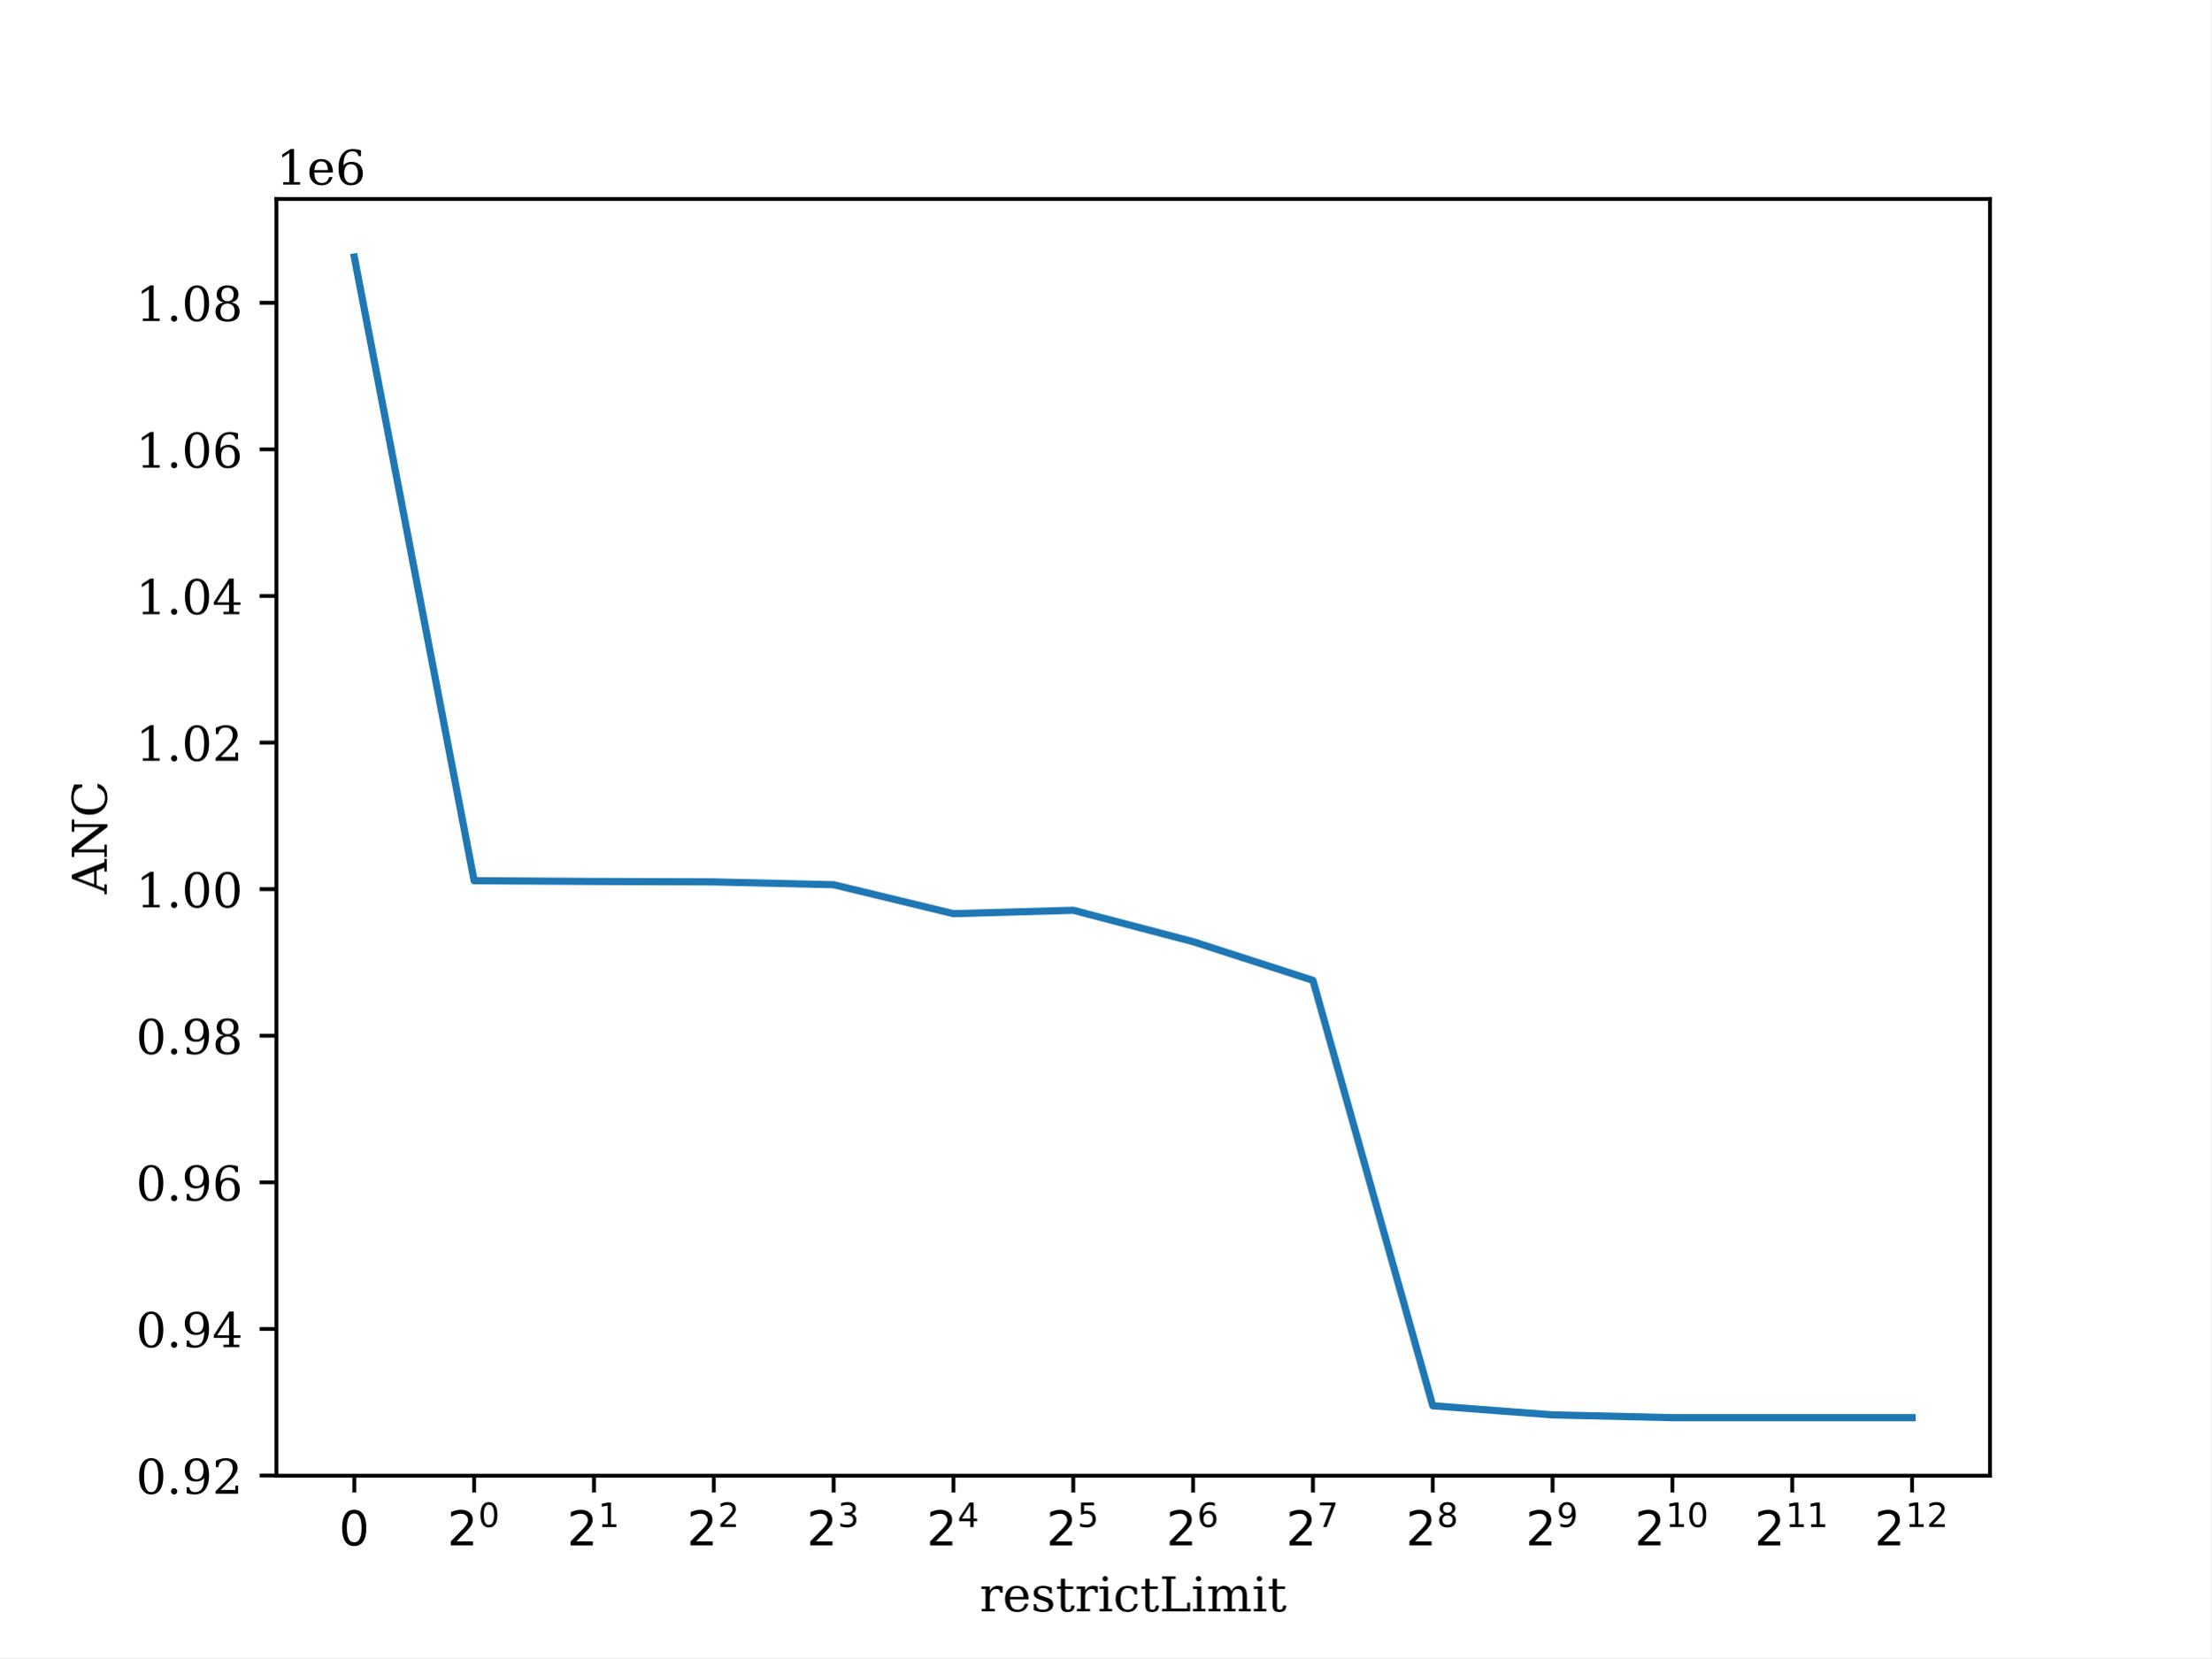
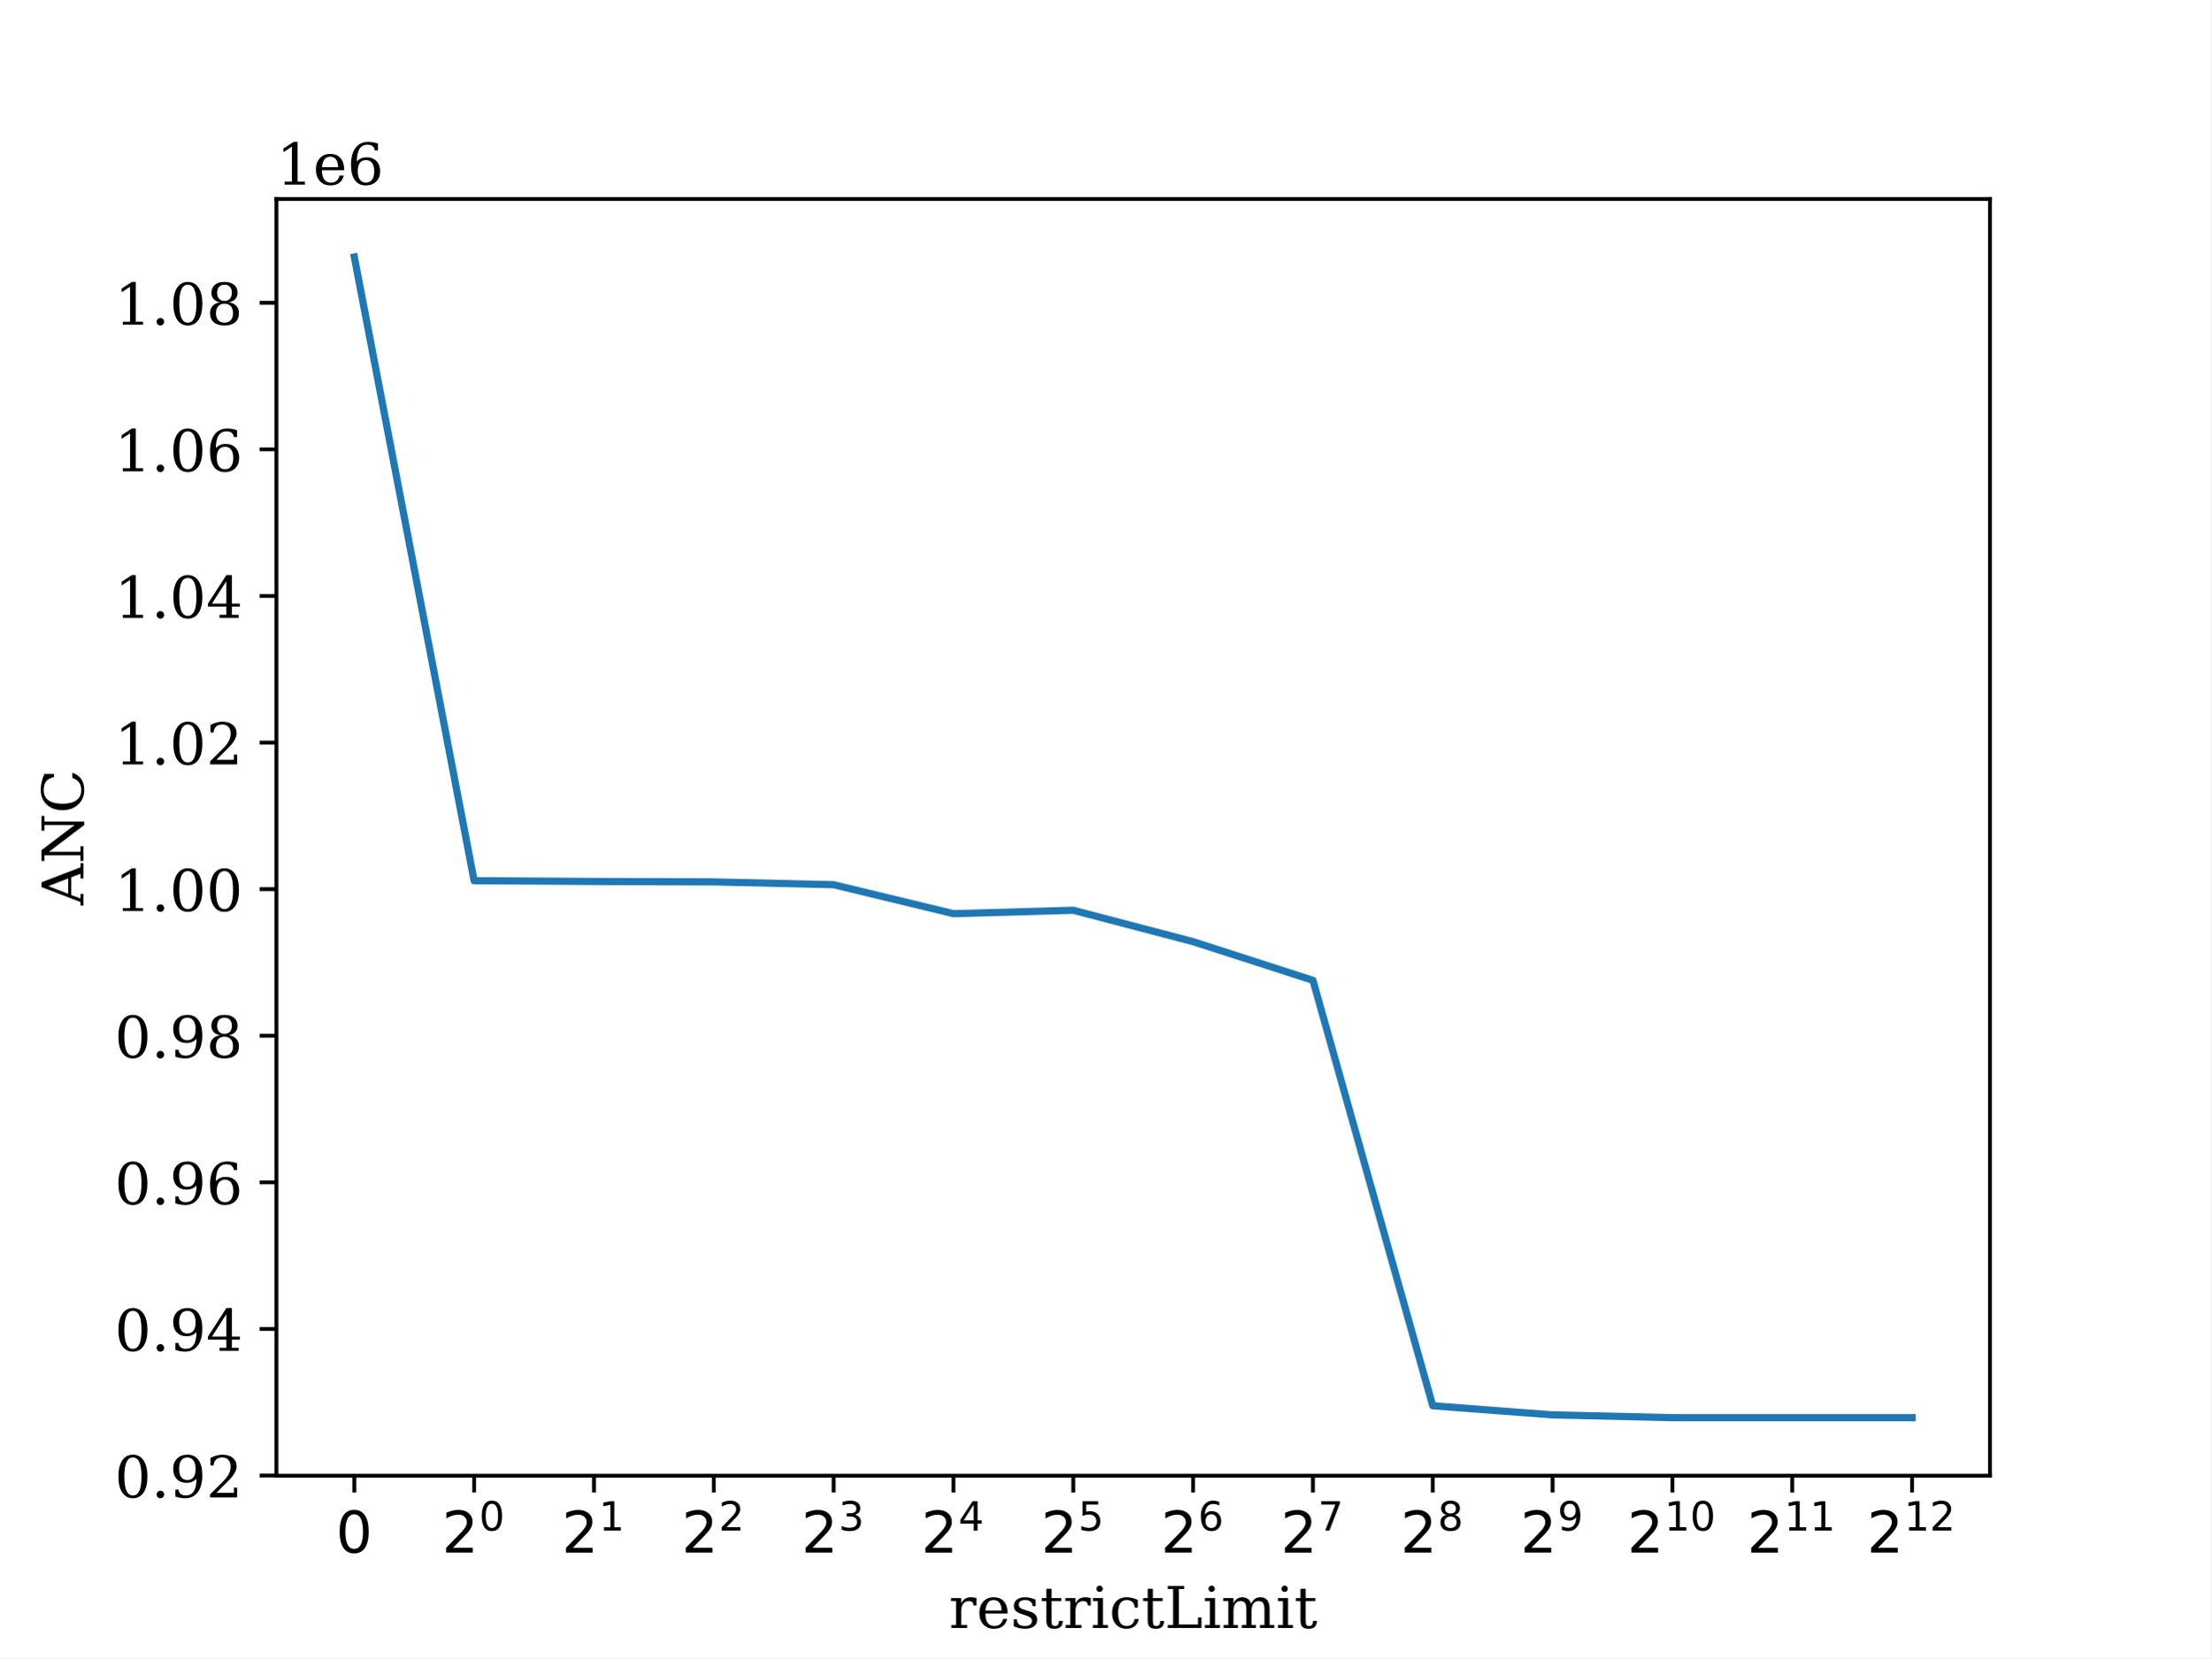
<svg xmlns="http://www.w3.org/2000/svg" xmlns:xlink="http://www.w3.org/1999/xlink" width="460.8pt" height="345.6pt" viewBox="0 0 460.8 345.6" version="1.1">
  <defs>
    <style type="text/css">*{stroke-linejoin: round; stroke-linecap: butt}</style>
  </defs>
  <g id="figure_1">
    <g id="patch_1">
      <path d="M 0 345.6  L 460.8 345.6  L 460.8 0  L 0 0  z " style="fill: #ffffff" />
    </g>
    <g id="axes_1">
      <g id="patch_2">
        <path d="M 57.6 307.584  L 414.72 307.584  L 414.72 41.472  L 57.6 41.472  z " style="fill: #ffffff" />
      </g>
      <g id="matplotlib.axis_1">
        <g id="xtick_1">
          <g id="line2d_1">
            <defs>
-               <path id="m2ed2f23d6f" d="M 0 0  L 0 3.5  " style="stroke: #000000; stroke-width: 0.8" />
+               <path id="md35200e539" d="M 0 0  L 0 3.5  " style="stroke: #000000; stroke-width: 0.8" />
            </defs>
            <g>
-               <use xlink:href="#m2ed2f23d6f" x="73.833" y="307.584" style="stroke: #000000; stroke-width: 0.8" />
+               <use xlink:href="#md35200e539" x="73.833" y="307.584" style="stroke: #000000; stroke-width: 0.8" />
            </g>
          </g>
          <g id="text_1">
-             <g transform="translate(70.63273 322.1824)scale(0.1 -0.1)">
+             <g transform="translate(69.99273 323.7021)scale(0.12 -0.12)">
              <defs>
                <path id="DejaVuSans-30" d="M 2034 4250  Q 1547 4250 1301 3770  Q 1056 3291 1056 2328  Q 1056 1369 1301 889  Q 1547 409 2034 409  Q 2525 409 2770 889  Q 3016 1369 3016 2328  Q 3016 3291 2770 3770  Q 2525 4250 2034 4250  z M 2034 4750  Q 2819 4750 3233 4129  Q 3647 3509 3647 2328  Q 3647 1150 3233 529  Q 2819 -91 2034 -91  Q 1250 -91 836 529  Q 422 1150 422 2328  Q 422 3509 836 4129  Q 1250 4750 2034 4750  z " transform="scale(0.015625)" />
              </defs>
              <use xlink:href="#DejaVuSans-30" transform="translate(0 0.78125)" />
            </g>
          </g>
        </g>
        <g id="xtick_2">
          <g id="line2d_2">
            <g>
-               <use xlink:href="#m2ed2f23d6f" x="98.806" y="307.584" style="stroke: #000000; stroke-width: 0.8" />
+               <use xlink:href="#md35200e539" x="98.806" y="307.584" style="stroke: #000000; stroke-width: 0.8" />
            </g>
          </g>
          <g id="text_2">
-             <g transform="translate(93.20615 322.1824)scale(0.1 -0.1)">
+             <g transform="translate(92.08615 323.7021)scale(0.12 -0.12)">
              <defs>
                <path id="DejaVuSans-32" d="M 1228 531  L 3431 531  L 3431 0  L 469 0  L 469 531  Q 828 903 1448 1529  Q 2069 2156 2228 2338  Q 2531 2678 2651 2914  Q 2772 3150 2772 3378  Q 2772 3750 2511 3984  Q 2250 4219 1831 4219  Q 1534 4219 1204 4116  Q 875 4013 500 3803  L 500 4441  Q 881 4594 1212 4672  Q 1544 4750 1819 4750  Q 2544 4750 2975 4387  Q 3406 4025 3406 3419  Q 3406 3131 3298 2873  Q 3191 2616 2906 2266  Q 2828 2175 2409 1742  Q 1991 1309 1228 531  z " transform="scale(0.015625)" />
              </defs>
              <use xlink:href="#DejaVuSans-32" transform="translate(0 0.765625)" />
              <use xlink:href="#DejaVuSans-30" transform="translate(64.58008 39.04688)scale(0.7)" />
            </g>
          </g>
        </g>
        <g id="xtick_3">
          <g id="line2d_3">
            <g>
-               <use xlink:href="#m2ed2f23d6f" x="123.78" y="307.584" style="stroke: #000000; stroke-width: 0.8" />
+               <use xlink:href="#md35200e539" x="123.78" y="307.584" style="stroke: #000000; stroke-width: 0.8" />
            </g>
          </g>
          <g id="text_3">
-             <g transform="translate(118.1796 322.1824)scale(0.1 -0.1)">
+             <g transform="translate(117.0596 323.7021)scale(0.12 -0.12)">
              <defs>
                <path id="DejaVuSans-31" d="M 794 531  L 1825 531  L 1825 4091  L 703 3866  L 703 4441  L 1819 4666  L 2450 4666  L 2450 531  L 3481 531  L 3481 0  L 794 0  L 794 531  z " transform="scale(0.015625)" />
              </defs>
              <use xlink:href="#DejaVuSans-32" transform="translate(0 0.684375)" />
              <use xlink:href="#DejaVuSans-31" transform="translate(64.58008 38.96563)scale(0.7)" />
            </g>
          </g>
        </g>
        <g id="xtick_4">
          <g id="line2d_4">
            <g>
-               <use xlink:href="#m2ed2f23d6f" x="148.753" y="307.584" style="stroke: #000000; stroke-width: 0.8" />
+               <use xlink:href="#md35200e539" x="148.753" y="307.584" style="stroke: #000000; stroke-width: 0.8" />
            </g>
          </g>
          <g id="text_4">
-             <g transform="translate(143.153 322.1824)scale(0.1 -0.1)">
+             <g transform="translate(142.033 323.7021)scale(0.12 -0.12)">
              <use xlink:href="#DejaVuSans-32" transform="translate(0 0.765625)" />
              <use xlink:href="#DejaVuSans-32" transform="translate(64.58008 39.04688)scale(0.7)" />
            </g>
          </g>
        </g>
        <g id="xtick_5">
          <g id="line2d_5">
            <g>
-               <use xlink:href="#m2ed2f23d6f" x="173.726" y="307.584" style="stroke: #000000; stroke-width: 0.8" />
+               <use xlink:href="#md35200e539" x="173.726" y="307.584" style="stroke: #000000; stroke-width: 0.8" />
            </g>
          </g>
          <g id="text_5">
-             <g transform="translate(168.1264 322.1824)scale(0.1 -0.1)">
+             <g transform="translate(167.0064 323.7021)scale(0.12 -0.12)">
              <defs>
                <path id="DejaVuSans-33" d="M 2597 2516  Q 3050 2419 3304 2112  Q 3559 1806 3559 1356  Q 3559 666 3084 287  Q 2609 -91 1734 -91  Q 1441 -91 1130 -33  Q 819 25 488 141  L 488 750  Q 750 597 1062 519  Q 1375 441 1716 441  Q 2309 441 2620 675  Q 2931 909 2931 1356  Q 2931 1769 2642 2001  Q 2353 2234 1838 2234  L 1294 2234  L 1294 2753  L 1863 2753  Q 2328 2753 2575 2939  Q 2822 3125 2822 3475  Q 2822 3834 2567 4026  Q 2313 4219 1838 4219  Q 1578 4219 1281 4162  Q 984 4106 628 3988  L 628 4550  Q 988 4650 1302 4700  Q 1616 4750 1894 4750  Q 2613 4750 3031 4423  Q 3450 4097 3450 3541  Q 3450 3153 3228 2886  Q 3006 2619 2597 2516  z " transform="scale(0.015625)" />
              </defs>
              <use xlink:href="#DejaVuSans-32" transform="translate(0 0.765625)" />
              <use xlink:href="#DejaVuSans-33" transform="translate(64.58008 39.04688)scale(0.7)" />
            </g>
          </g>
        </g>
        <g id="xtick_6">
          <g id="line2d_6">
            <g>
-               <use xlink:href="#m2ed2f23d6f" x="198.7" y="307.584" style="stroke: #000000; stroke-width: 0.8" />
+               <use xlink:href="#md35200e539" x="198.7" y="307.584" style="stroke: #000000; stroke-width: 0.8" />
            </g>
          </g>
          <g id="text_6">
-             <g transform="translate(193.0999 322.1824)scale(0.1 -0.1)">
+             <g transform="translate(191.9799 323.7021)scale(0.12 -0.12)">
              <defs>
                <path id="DejaVuSans-34" d="M 2419 4116  L 825 1625  L 2419 1625  L 2419 4116  z M 2253 4666  L 3047 4666  L 3047 1625  L 3713 1625  L 3713 1100  L 3047 1100  L 3047 0  L 2419 0  L 2419 1100  L 313 1100  L 313 1709  L 2253 4666  z " transform="scale(0.015625)" />
              </defs>
              <use xlink:href="#DejaVuSans-32" transform="translate(0 0.684375)" />
              <use xlink:href="#DejaVuSans-34" transform="translate(64.58008 38.96563)scale(0.7)" />
            </g>
          </g>
        </g>
        <g id="xtick_7">
          <g id="line2d_7">
            <g>
-               <use xlink:href="#m2ed2f23d6f" x="223.673" y="307.584" style="stroke: #000000; stroke-width: 0.8" />
+               <use xlink:href="#md35200e539" x="223.673" y="307.584" style="stroke: #000000; stroke-width: 0.8" />
            </g>
          </g>
          <g id="text_7">
-             <g transform="translate(218.0733 322.1824)scale(0.1 -0.1)">
+             <g transform="translate(216.9533 323.7021)scale(0.12 -0.12)">
              <defs>
                <path id="DejaVuSans-35" d="M 691 4666  L 3169 4666  L 3169 4134  L 1269 4134  L 1269 2991  Q 1406 3038 1543 3061  Q 1681 3084 1819 3084  Q 2600 3084 3056 2656  Q 3513 2228 3513 1497  Q 3513 744 3044 326  Q 2575 -91 1722 -91  Q 1428 -91 1123 -41  Q 819 9 494 109  L 494 744  Q 775 591 1075 516  Q 1375 441 1709 441  Q 2250 441 2565 725  Q 2881 1009 2881 1497  Q 2881 1984 2565 2268  Q 2250 2553 1709 2553  Q 1456 2553 1204 2497  Q 953 2441 691 2322  L 691 4666  z " transform="scale(0.015625)" />
              </defs>
              <use xlink:href="#DejaVuSans-32" transform="translate(0 0.684375)" />
              <use xlink:href="#DejaVuSans-35" transform="translate(64.58008 38.96563)scale(0.7)" />
            </g>
          </g>
        </g>
        <g id="xtick_8">
          <g id="line2d_8">
            <g>
-               <use xlink:href="#m2ed2f23d6f" x="248.647" y="307.584" style="stroke: #000000; stroke-width: 0.8" />
+               <use xlink:href="#md35200e539" x="248.647" y="307.584" style="stroke: #000000; stroke-width: 0.8" />
            </g>
          </g>
          <g id="text_8">
-             <g transform="translate(243.0467 322.1824)scale(0.1 -0.1)">
+             <g transform="translate(241.9267 323.7021)scale(0.12 -0.12)">
              <defs>
                <path id="DejaVuSans-36" d="M 2113 2584  Q 1688 2584 1439 2293  Q 1191 2003 1191 1497  Q 1191 994 1439 701  Q 1688 409 2113 409  Q 2538 409 2786 701  Q 3034 994 3034 1497  Q 3034 2003 2786 2293  Q 2538 2584 2113 2584  z M 3366 4563  L 3366 3988  Q 3128 4100 2886 4159  Q 2644 4219 2406 4219  Q 1781 4219 1451 3797  Q 1122 3375 1075 2522  Q 1259 2794 1537 2939  Q 1816 3084 2150 3084  Q 2853 3084 3261 2657  Q 3669 2231 3669 1497  Q 3669 778 3244 343  Q 2819 -91 2113 -91  Q 1303 -91 875 529  Q 447 1150 447 2328  Q 447 3434 972 4092  Q 1497 4750 2381 4750  Q 2619 4750 2861 4703  Q 3103 4656 3366 4563  z " transform="scale(0.015625)" />
              </defs>
              <use xlink:href="#DejaVuSans-32" transform="translate(0 0.765625)" />
              <use xlink:href="#DejaVuSans-36" transform="translate(64.58008 39.04688)scale(0.7)" />
            </g>
          </g>
        </g>
        <g id="xtick_9">
          <g id="line2d_9">
            <g>
-               <use xlink:href="#m2ed2f23d6f" x="273.62" y="307.584" style="stroke: #000000; stroke-width: 0.8" />
+               <use xlink:href="#md35200e539" x="273.62" y="307.584" style="stroke: #000000; stroke-width: 0.8" />
            </g>
          </g>
          <g id="text_9">
-             <g transform="translate(268.0201 322.1824)scale(0.1 -0.1)">
+             <g transform="translate(266.9001 323.7021)scale(0.12 -0.12)">
              <defs>
                <path id="DejaVuSans-37" d="M 525 4666  L 3525 4666  L 3525 4397  L 1831 0  L 1172 0  L 2766 4134  L 525 4134  L 525 4666  z " transform="scale(0.015625)" />
              </defs>
              <use xlink:href="#DejaVuSans-32" transform="translate(0 0.684375)" />
              <use xlink:href="#DejaVuSans-37" transform="translate(64.58008 38.96563)scale(0.7)" />
            </g>
          </g>
        </g>
        <g id="xtick_10">
          <g id="line2d_10">
            <g>
-               <use xlink:href="#m2ed2f23d6f" x="298.594" y="307.584" style="stroke: #000000; stroke-width: 0.8" />
+               <use xlink:href="#md35200e539" x="298.594" y="307.584" style="stroke: #000000; stroke-width: 0.8" />
            </g>
          </g>
          <g id="text_10">
-             <g transform="translate(292.9936 322.1824)scale(0.1 -0.1)">
+             <g transform="translate(291.8736 323.7021)scale(0.12 -0.12)">
              <defs>
                <path id="DejaVuSans-38" d="M 2034 2216  Q 1584 2216 1326 1975  Q 1069 1734 1069 1313  Q 1069 891 1326 650  Q 1584 409 2034 409  Q 2484 409 2743 651  Q 3003 894 3003 1313  Q 3003 1734 2745 1975  Q 2488 2216 2034 2216  z M 1403 2484  Q 997 2584 770 2862  Q 544 3141 544 3541  Q 544 4100 942 4425  Q 1341 4750 2034 4750  Q 2731 4750 3128 4425  Q 3525 4100 3525 3541  Q 3525 3141 3298 2862  Q 3072 2584 2669 2484  Q 3125 2378 3379 2068  Q 3634 1759 3634 1313  Q 3634 634 3220 271  Q 2806 -91 2034 -91  Q 1263 -91 848 271  Q 434 634 434 1313  Q 434 1759 690 2068  Q 947 2378 1403 2484  z M 1172 3481  Q 1172 3119 1398 2916  Q 1625 2713 2034 2713  Q 2441 2713 2670 2916  Q 2900 3119 2900 3481  Q 2900 3844 2670 4047  Q 2441 4250 2034 4250  Q 1625 4250 1398 4047  Q 1172 3844 1172 3481  z " transform="scale(0.015625)" />
              </defs>
              <use xlink:href="#DejaVuSans-32" transform="translate(0 0.765625)" />
              <use xlink:href="#DejaVuSans-38" transform="translate(64.58008 39.04688)scale(0.7)" />
            </g>
          </g>
        </g>
        <g id="xtick_11">
          <g id="line2d_11">
            <g>
-               <use xlink:href="#m2ed2f23d6f" x="323.567" y="307.584" style="stroke: #000000; stroke-width: 0.8" />
+               <use xlink:href="#md35200e539" x="323.567" y="307.584" style="stroke: #000000; stroke-width: 0.8" />
            </g>
          </g>
          <g id="text_11">
-             <g transform="translate(317.967 322.1824)scale(0.1 -0.1)">
+             <g transform="translate(316.847 323.7021)scale(0.12 -0.12)">
              <defs>
                <path id="DejaVuSans-39" d="M 703 97  L 703 672  Q 941 559 1184 500  Q 1428 441 1663 441  Q 2288 441 2617 861  Q 2947 1281 2994 2138  Q 2813 1869 2534 1725  Q 2256 1581 1919 1581  Q 1219 1581 811 2004  Q 403 2428 403 3163  Q 403 3881 828 4315  Q 1253 4750 1959 4750  Q 2769 4750 3195 4129  Q 3622 3509 3622 2328  Q 3622 1225 3098 567  Q 2575 -91 1691 -91  Q 1453 -91 1209 -44  Q 966 3 703 97  z M 1959 2075  Q 2384 2075 2632 2365  Q 2881 2656 2881 3163  Q 2881 3666 2632 3958  Q 2384 4250 1959 4250  Q 1534 4250 1286 3958  Q 1038 3666 1038 3163  Q 1038 2656 1286 2365  Q 1534 2075 1959 2075  z " transform="scale(0.015625)" />
              </defs>
              <use xlink:href="#DejaVuSans-32" transform="translate(0 0.765625)" />
              <use xlink:href="#DejaVuSans-39" transform="translate(64.58008 39.04688)scale(0.7)" />
            </g>
          </g>
        </g>
        <g id="xtick_12">
          <g id="line2d_12">
            <g>
-               <use xlink:href="#m2ed2f23d6f" x="348.54" y="307.584" style="stroke: #000000; stroke-width: 0.8" />
+               <use xlink:href="#md35200e539" x="348.54" y="307.584" style="stroke: #000000; stroke-width: 0.8" />
            </g>
          </g>
          <g id="text_12">
-             <g transform="translate(340.6904 322.1824)scale(0.1 -0.1)">
+             <g transform="translate(339.1204 323.7021)scale(0.12 -0.12)">
              <use xlink:href="#DejaVuSans-32" transform="translate(0 0.765625)" />
              <use xlink:href="#DejaVuSans-31" transform="translate(64.58008 39.04688)scale(0.7)" />
              <use xlink:href="#DejaVuSans-30" transform="translate(109.1162 39.04688)scale(0.7)" />
            </g>
          </g>
        </g>
        <g id="xtick_13">
          <g id="line2d_13">
            <g>
-               <use xlink:href="#m2ed2f23d6f" x="373.514" y="307.584" style="stroke: #000000; stroke-width: 0.8" />
+               <use xlink:href="#md35200e539" x="373.514" y="307.584" style="stroke: #000000; stroke-width: 0.8" />
            </g>
          </g>
          <g id="text_13">
-             <g transform="translate(365.6638 322.1824)scale(0.1 -0.1)">
+             <g transform="translate(364.0938 323.7021)scale(0.12 -0.12)">
              <use xlink:href="#DejaVuSans-32" transform="translate(0 0.684375)" />
              <use xlink:href="#DejaVuSans-31" transform="translate(64.58008 38.96563)scale(0.7)" />
              <use xlink:href="#DejaVuSans-31" transform="translate(109.1162 38.96563)scale(0.7)" />
            </g>
          </g>
        </g>
        <g id="xtick_14">
          <g id="line2d_14">
            <g>
-               <use xlink:href="#m2ed2f23d6f" x="398.487" y="307.584" style="stroke: #000000; stroke-width: 0.8" />
+               <use xlink:href="#md35200e539" x="398.487" y="307.584" style="stroke: #000000; stroke-width: 0.8" />
            </g>
          </g>
          <g id="text_14">
-             <g transform="translate(390.6373 322.1824)scale(0.1 -0.1)">
+             <g transform="translate(389.0673 323.7021)scale(0.12 -0.12)">
              <use xlink:href="#DejaVuSans-32" transform="translate(0 0.765625)" />
              <use xlink:href="#DejaVuSans-31" transform="translate(64.58008 39.04688)scale(0.7)" />
              <use xlink:href="#DejaVuSans-32" transform="translate(109.1162 39.04688)scale(0.7)" />
            </g>
          </g>
        </g>
        <g id="text_15">
-           <g transform="translate(204.1678 335.8606)scale(0.1 -0.1)">
+           <g transform="translate(197.7694 339.3159)scale(0.12 -0.12)">
            <defs>
              <path id="DejaVuSerif-72" d="M 3059 3328  L 3059 2497  L 2728 2497  Q 2713 2744 2591 2866  Q 2469 2988 2234 2988  Q 1809 2988 1582 2694  Q 1356 2400 1356 1850  L 1356 331  L 2022 331  L 2022 0  L 263 0  L 263 331  L 781 331  L 781 2994  L 231 2994  L 231 3322  L 1356 3322  L 1356 2731  Q 1525 3078 1790 3245  Q 2056 3413 2438 3413  Q 2578 3413 2733 3391  Q 2888 3369 3059 3328  z " transform="scale(0.015625)" />
              <path id="DejaVuSerif-65" d="M 3469 1600  L 991 1600  L 991 1575  Q 991 903 1244 561  Q 1497 219 1991 219  Q 2369 219 2611 417  Q 2853 616 2950 1006  L 3413 1006  Q 3275 459 2904 184  Q 2534 -91 1931 -91  Q 1203 -91 761 389  Q 319 869 319 1663  Q 319 2450 753 2931  Q 1188 3413 1894 3413  Q 2647 3413 3050 2948  Q 3453 2484 3469 1600  z M 2791 1931  Q 2772 2513 2545 2808  Q 2319 3103 1894 3103  Q 1497 3103 1269 2806  Q 1041 2509 991 1931  L 2791 1931  z " transform="scale(0.015625)" />
              <path id="DejaVuSerif-73" d="M 359 184  L 359 959  L 691 959  Q 703 588 923 403  Q 1144 219 1575 219  Q 1963 219 2166 364  Q 2369 509 2369 788  Q 2369 1006 2220 1140  Q 2072 1275 1594 1428  L 1178 1569  Q 750 1706 558 1912  Q 366 2119 366 2438  Q 366 2894 700 3153  Q 1034 3413 1625 3413  Q 1888 3413 2178 3344  Q 2469 3275 2778 3144  L 2778 2419  L 2447 2419  Q 2434 2741 2221 2922  Q 2009 3103 1644 3103  Q 1281 3103 1095 2975  Q 909 2847 909 2591  Q 909 2381 1050 2254  Q 1191 2128 1613 1997  L 2069 1856  Q 2541 1709 2748 1489  Q 2956 1269 2956 922  Q 2956 450 2595 179  Q 2234 -91 1600 -91  Q 1278 -91 972 -22  Q 666 47 359 184  z " transform="scale(0.015625)" />
              <path id="DejaVuSerif-74" d="M 691 2988  L 184 2988  L 184 3322  L 691 3322  L 691 4353  L 1269 4353  L 1269 3322  L 2350 3322  L 2350 2988  L 1269 2988  L 1269 878  Q 1269 456 1350 337  Q 1431 219 1650 219  Q 1875 219 1978 351  Q 2081 484 2088 781  L 2522 781  Q 2497 328 2275 118  Q 2053 -91 1600 -91  Q 1103 -91 897 129  Q 691 350 691 878  L 691 2988  z " transform="scale(0.015625)" />
              <path id="DejaVuSerif-69" d="M 622 4353  Q 622 4497 726 4603  Q 831 4709 978 4709  Q 1122 4709 1226 4603  Q 1331 4497 1331 4353  Q 1331 4206 1228 4103  Q 1125 4000 978 4000  Q 831 4000 726 4103  Q 622 4206 622 4353  z M 1356 331  L 1900 331  L 1900 0  L 231 0  L 231 331  L 781 331  L 781 2988  L 231 2988  L 231 3322  L 1356 3322  L 1356 331  z " transform="scale(0.015625)" />
              <path id="DejaVuSerif-63" d="M 3291 997  Q 3169 466 2822 187  Q 2475 -91 1925 -91  Q 1200 -91 759 389  Q 319 869 319 1663  Q 319 2459 759 2936  Q 1200 3413 1925 3413  Q 2241 3413 2553 3339  Q 2866 3266 3181 3116  L 3181 2266  L 2847 2266  Q 2781 2703 2561 2903  Q 2341 3103 1931 3103  Q 1466 3103 1228 2742  Q 991 2381 991 1663  Q 991 944 1227 581  Q 1463 219 1931 219  Q 2303 219 2525 412  Q 2747 606 2828 997  L 3291 997  z " transform="scale(0.015625)" />
              <path id="DejaVuSerif-4c" d="M 353 0  L 353 331  L 947 331  L 947 4331  L 353 4331  L 353 4666  L 2175 4666  L 2175 4331  L 1581 4331  L 1581 384  L 3713 384  L 3713 1166  L 4097 1166  L 4097 0  L 353 0  z " transform="scale(0.015625)" />
              <path id="DejaVuSerif-6d" d="M 3316 2675  Q 3481 3041 3739 3227  Q 3997 3413 4341 3413  Q 4863 3413 5119 3089  Q 5375 2766 5375 2113  L 5375 331  L 5894 331  L 5894 0  L 4300 0  L 4300 331  L 4800 331  L 4800 2047  Q 4800 2556 4650 2772  Q 4500 2988 4153 2988  Q 3769 2988 3567 2697  Q 3366 2406 3366 1850  L 3366 331  L 3866 331  L 3866 0  L 2291 0  L 2291 331  L 2791 331  L 2791 2069  Q 2791 2566 2641 2777  Q 2491 2988 2144 2988  Q 1759 2988 1557 2697  Q 1356 2406 1356 1850  L 1356 331  L 1856 331  L 1856 0  L 263 0  L 263 331  L 781 331  L 781 2994  L 231 2994  L 231 3322  L 1356 3322  L 1356 2731  Q 1516 3063 1762 3238  Q 2009 3413 2322 3413  Q 2709 3413 2968 3220  Q 3228 3028 3316 2675  z " transform="scale(0.015625)" />
            </defs>
            <use xlink:href="#DejaVuSerif-72" />
            <use xlink:href="#DejaVuSerif-65" x="47.803" />
            <use xlink:href="#DejaVuSerif-73" x="106.982" />
            <use xlink:href="#DejaVuSerif-74" x="158.301" />
            <use xlink:href="#DejaVuSerif-72" x="198.486" />
            <use xlink:href="#DejaVuSerif-69" x="246.289" />
            <use xlink:href="#DejaVuSerif-63" x="278.271" />
            <use xlink:href="#DejaVuSerif-74" x="334.277" />
            <use xlink:href="#DejaVuSerif-4c" x="374.463" />
            <use xlink:href="#DejaVuSerif-69" x="440.869" />
            <use xlink:href="#DejaVuSerif-6d" x="472.852" />
            <use xlink:href="#DejaVuSerif-69" x="567.676" />
            <use xlink:href="#DejaVuSerif-74" x="599.658" />
          </g>
        </g>
      </g>
      <g id="matplotlib.axis_2">
        <g id="ytick_1">
          <g id="line2d_15">
            <defs>
-               <path id="mb7c37ddaba" d="M 0 0  L -3.5 0  " style="stroke: #000000; stroke-width: 0.8" />
+               <path id="m7da5d932cd" d="M 0 0  L -3.5 0  " style="stroke: #000000; stroke-width: 0.8" />
            </defs>
            <g>
-               <use xlink:href="#mb7c37ddaba" x="57.6" y="307.555" style="stroke: #000000; stroke-width: 0.8" />
+               <use xlink:href="#m7da5d932cd" x="57.6" y="307.555" style="stroke: #000000; stroke-width: 0.8" />
            </g>
          </g>
          <g id="text_16">
-             <g transform="translate(28.33438 311.3542)scale(0.1 -0.1)">
+             <g transform="translate(23.88125 312.114)scale(0.12 -0.12)">
              <defs>
                <path id="DejaVuSerif-30" d="M 2034 219  Q 2513 219 2750 744  Q 2988 1269 2988 2328  Q 2988 3391 2750 3916  Q 2513 4441 2034 4441  Q 1556 4441 1318 3916  Q 1081 3391 1081 2328  Q 1081 1269 1318 744  Q 1556 219 2034 219  z M 2034 -91  Q 1275 -91 848 546  Q 422 1184 422 2328  Q 422 3475 848 4112  Q 1275 4750 2034 4750  Q 2797 4750 3222 4112  Q 3647 3475 3647 2328  Q 3647 1184 3222 546  Q 2797 -91 2034 -91  z " transform="scale(0.015625)" />
                <path id="DejaVuSerif-2e" d="M 603 325  Q 603 500 722 622  Q 841 744 1019 744  Q 1191 744 1312 622  Q 1434 500 1434 325  Q 1434 153 1312 31  Q 1191 -91 1019 -91  Q 841 -91 722 29  Q 603 150 603 325  z " transform="scale(0.015625)" />
                <path id="DejaVuSerif-39" d="M 2994 2091  Q 2784 1856 2512 1740  Q 2241 1625 1900 1625  Q 1206 1625 804 2044  Q 403 2463 403 3188  Q 403 3897 839 4323  Q 1275 4750 2003 4750  Q 2794 4750 3217 4161  Q 3641 3572 3641 2478  Q 3641 1253 3137 581  Q 2634 -91 1722 -91  Q 1475 -91 1203 -44  Q 931 3 647 97  L 647 872  L 997 872  Q 1038 556 1241 387  Q 1444 219 1784 219  Q 2391 219 2687 676  Q 2984 1134 2994 2091  z M 1978 4441  Q 1534 4441 1298 4117  Q 1063 3794 1063 3188  Q 1063 2581 1298 2256  Q 1534 1931 1978 1931  Q 2422 1931 2658 2245  Q 2894 2559 2894 3150  Q 2894 3772 2656 4106  Q 2419 4441 1978 4441  z " transform="scale(0.015625)" />
                <path id="DejaVuSerif-32" d="M 819 3553  L 469 3553  L 469 4384  Q 803 4563 1142 4656  Q 1481 4750 1806 4750  Q 2534 4750 2956 4397  Q 3378 4044 3378 3438  Q 3378 2753 2422 1800  Q 2347 1728 2309 1691  L 1131 513  L 3078 513  L 3078 1088  L 3444 1088  L 3444 0  L 434 0  L 434 341  L 1850 1753  Q 2319 2222 2519 2614  Q 2719 3006 2719 3438  Q 2719 3909 2473 4175  Q 2228 4441 1797 4441  Q 1350 4441 1106 4219  Q 863 3997 819 3553  z " transform="scale(0.015625)" />
              </defs>
              <use xlink:href="#DejaVuSerif-30" />
              <use xlink:href="#DejaVuSerif-2e" x="63.623" />
              <use xlink:href="#DejaVuSerif-39" x="95.41" />
              <use xlink:href="#DejaVuSerif-32" x="159.033" />
            </g>
          </g>
        </g>
        <g id="ytick_2">
          <g id="line2d_16">
            <g>
-               <use xlink:href="#mb7c37ddaba" x="57.6" y="276.998" style="stroke: #000000; stroke-width: 0.8" />
+               <use xlink:href="#m7da5d932cd" x="57.6" y="276.998" style="stroke: #000000; stroke-width: 0.8" />
            </g>
          </g>
          <g id="text_17">
-             <g transform="translate(28.33438 280.7974)scale(0.1 -0.1)">
+             <g transform="translate(23.88125 281.5573)scale(0.12 -0.12)">
              <defs>
                <path id="DejaVuSerif-34" d="M 2234 1581  L 2234 4063  L 641 1581  L 2234 1581  z M 3609 0  L 1484 0  L 1484 331  L 2234 331  L 2234 1247  L 197 1247  L 197 1588  L 2241 4750  L 2859 4750  L 2859 1581  L 3750 1581  L 3750 1247  L 2859 1247  L 2859 331  L 3609 331  L 3609 0  z " transform="scale(0.015625)" />
              </defs>
              <use xlink:href="#DejaVuSerif-30" />
              <use xlink:href="#DejaVuSerif-2e" x="63.623" />
              <use xlink:href="#DejaVuSerif-39" x="95.41" />
              <use xlink:href="#DejaVuSerif-34" x="159.033" />
            </g>
          </g>
        </g>
        <g id="ytick_3">
          <g id="line2d_17">
            <g>
-               <use xlink:href="#mb7c37ddaba" x="57.6" y="246.441" style="stroke: #000000; stroke-width: 0.8" />
+               <use xlink:href="#m7da5d932cd" x="57.6" y="246.441" style="stroke: #000000; stroke-width: 0.8" />
            </g>
          </g>
          <g id="text_18">
-             <g transform="translate(28.33438 250.2406)scale(0.1 -0.1)">
+             <g transform="translate(23.88125 251.0005)scale(0.12 -0.12)">
              <defs>
                <path id="DejaVuSerif-36" d="M 2094 219  Q 2534 219 2771 542  Q 3009 866 3009 1472  Q 3009 2078 2771 2401  Q 2534 2725 2094 2725  Q 1647 2725 1412 2412  Q 1178 2100 1178 1509  Q 1178 888 1415 553  Q 1653 219 2094 219  z M 1075 2569  Q 1288 2803 1556 2918  Q 1825 3034 2163 3034  Q 2859 3034 3264 2615  Q 3669 2197 3669 1472  Q 3669 763 3233 336  Q 2797 -91 2069 -91  Q 1278 -91 853 498  Q 428 1088 428 2181  Q 428 3406 931 4078  Q 1434 4750 2350 4750  Q 2597 4750 2869 4703  Q 3141 4656 3425 4563  L 3425 3794  L 3072 3794  Q 3034 4109 2831 4275  Q 2628 4441 2284 4441  Q 1678 4441 1381 3981  Q 1084 3522 1075 2569  z " transform="scale(0.015625)" />
              </defs>
              <use xlink:href="#DejaVuSerif-30" />
              <use xlink:href="#DejaVuSerif-2e" x="63.623" />
              <use xlink:href="#DejaVuSerif-39" x="95.41" />
              <use xlink:href="#DejaVuSerif-36" x="159.033" />
            </g>
          </g>
        </g>
        <g id="ytick_4">
          <g id="line2d_18">
            <g>
-               <use xlink:href="#mb7c37ddaba" x="57.6" y="215.885" style="stroke: #000000; stroke-width: 0.8" />
+               <use xlink:href="#m7da5d932cd" x="57.6" y="215.885" style="stroke: #000000; stroke-width: 0.8" />
            </g>
          </g>
          <g id="text_19">
-             <g transform="translate(28.33438 219.6838)scale(0.1 -0.1)">
+             <g transform="translate(23.88125 220.4437)scale(0.12 -0.12)">
              <defs>
                <path id="DejaVuSerif-38" d="M 2981 1275  Q 2981 1775 2732 2051  Q 2484 2328 2034 2328  Q 1584 2328 1336 2051  Q 1088 1775 1088 1275  Q 1088 772 1336 495  Q 1584 219 2034 219  Q 2484 219 2732 495  Q 2981 772 2981 1275  z M 2853 3541  Q 2853 3966 2637 4203  Q 2422 4441 2034 4441  Q 1650 4441 1433 4203  Q 1216 3966 1216 3541  Q 1216 3113 1433 2875  Q 1650 2638 2034 2638  Q 2422 2638 2637 2875  Q 2853 3113 2853 3541  z M 2516 2484  Q 3047 2413 3344 2092  Q 3641 1772 3641 1275  Q 3641 619 3225 264  Q 2809 -91 2034 -91  Q 1263 -91 845 264  Q 428 619 428 1275  Q 428 1772 725 2092  Q 1022 2413 1556 2484  Q 1084 2569 832 2842  Q 581 3116 581 3541  Q 581 4103 968 4426  Q 1356 4750 2034 4750  Q 2713 4750 3100 4426  Q 3488 4103 3488 3541  Q 3488 3116 3236 2842  Q 2984 2569 2516 2484  z " transform="scale(0.015625)" />
              </defs>
              <use xlink:href="#DejaVuSerif-30" />
              <use xlink:href="#DejaVuSerif-2e" x="63.623" />
              <use xlink:href="#DejaVuSerif-39" x="95.41" />
              <use xlink:href="#DejaVuSerif-38" x="159.033" />
            </g>
          </g>
        </g>
        <g id="ytick_5">
          <g id="line2d_19">
            <g>
-               <use xlink:href="#mb7c37ddaba" x="57.6" y="185.328" style="stroke: #000000; stroke-width: 0.8" />
+               <use xlink:href="#m7da5d932cd" x="57.6" y="185.328" style="stroke: #000000; stroke-width: 0.8" />
            </g>
          </g>
          <g id="text_20">
-             <g transform="translate(28.33438 189.1271)scale(0.1 -0.1)">
+             <g transform="translate(23.88125 189.8869)scale(0.12 -0.12)">
              <defs>
                <path id="DejaVuSerif-31" d="M 909 0  L 909 331  L 1722 331  L 1722 4213  L 781 3603  L 781 4013  L 1919 4750  L 2350 4750  L 2350 331  L 3163 331  L 3163 0  L 909 0  z " transform="scale(0.015625)" />
              </defs>
              <use xlink:href="#DejaVuSerif-31" />
              <use xlink:href="#DejaVuSerif-2e" x="63.623" />
              <use xlink:href="#DejaVuSerif-30" x="95.41" />
              <use xlink:href="#DejaVuSerif-30" x="159.033" />
            </g>
          </g>
        </g>
        <g id="ytick_6">
          <g id="line2d_20">
            <g>
-               <use xlink:href="#mb7c37ddaba" x="57.6" y="154.771" style="stroke: #000000; stroke-width: 0.8" />
+               <use xlink:href="#m7da5d932cd" x="57.6" y="154.771" style="stroke: #000000; stroke-width: 0.8" />
            </g>
          </g>
          <g id="text_21">
-             <g transform="translate(28.33438 158.5703)scale(0.1 -0.1)">
+             <g transform="translate(23.88125 159.3301)scale(0.12 -0.12)">
              <use xlink:href="#DejaVuSerif-31" />
              <use xlink:href="#DejaVuSerif-2e" x="63.623" />
              <use xlink:href="#DejaVuSerif-30" x="95.41" />
              <use xlink:href="#DejaVuSerif-32" x="159.033" />
            </g>
          </g>
        </g>
        <g id="ytick_7">
          <g id="line2d_21">
            <g>
-               <use xlink:href="#mb7c37ddaba" x="57.6" y="124.214" style="stroke: #000000; stroke-width: 0.8" />
+               <use xlink:href="#m7da5d932cd" x="57.6" y="124.214" style="stroke: #000000; stroke-width: 0.8" />
            </g>
          </g>
          <g id="text_22">
-             <g transform="translate(28.33438 128.0135)scale(0.1 -0.1)">
+             <g transform="translate(23.88125 128.7733)scale(0.12 -0.12)">
              <use xlink:href="#DejaVuSerif-31" />
              <use xlink:href="#DejaVuSerif-2e" x="63.623" />
              <use xlink:href="#DejaVuSerif-30" x="95.41" />
              <use xlink:href="#DejaVuSerif-34" x="159.033" />
            </g>
          </g>
        </g>
        <g id="ytick_8">
          <g id="line2d_22">
            <g>
-               <use xlink:href="#mb7c37ddaba" x="57.6" y="93.657" style="stroke: #000000; stroke-width: 0.8" />
+               <use xlink:href="#m7da5d932cd" x="57.6" y="93.657" style="stroke: #000000; stroke-width: 0.8" />
            </g>
          </g>
          <g id="text_23">
-             <g transform="translate(28.33438 97.45668)scale(0.1 -0.1)">
+             <g transform="translate(23.88125 98.21653)scale(0.12 -0.12)">
              <use xlink:href="#DejaVuSerif-31" />
              <use xlink:href="#DejaVuSerif-2e" x="63.623" />
              <use xlink:href="#DejaVuSerif-30" x="95.41" />
              <use xlink:href="#DejaVuSerif-36" x="159.033" />
            </g>
          </g>
        </g>
        <g id="ytick_9">
          <g id="line2d_23">
            <g>
-               <use xlink:href="#mb7c37ddaba" x="57.6" y="63.101" style="stroke: #000000; stroke-width: 0.8" />
+               <use xlink:href="#m7da5d932cd" x="57.6" y="63.101" style="stroke: #000000; stroke-width: 0.8" />
            </g>
          </g>
          <g id="text_24">
-             <g transform="translate(28.33438 66.8999)scale(0.1 -0.1)">
+             <g transform="translate(23.88125 67.65974)scale(0.12 -0.12)">
              <use xlink:href="#DejaVuSerif-31" />
              <use xlink:href="#DejaVuSerif-2e" x="63.623" />
              <use xlink:href="#DejaVuSerif-30" x="95.41" />
              <use xlink:href="#DejaVuSerif-38" x="159.033" />
            </g>
          </g>
        </g>
        <g id="text_25">
-           <g transform="translate(22.25469 186.3397)rotate(-90)scale(0.1 -0.1)">
+           <g transform="translate(17.38563 188.7021)rotate(-90)scale(0.12 -0.12)">
            <defs>
              <path id="DejaVuSerif-41" d="M 1281 1691  L 2994 1691  L 2138 3909  L 1281 1691  z M -38 0  L -38 331  L 372 331  L 2034 4666  L 2559 4666  L 4225 331  L 4684 331  L 4684 0  L 2988 0  L 2988 331  L 3506 331  L 3116 1356  L 1153 1356  L 763 331  L 1275 331  L 1275 0  L -38 0  z " transform="scale(0.015625)" />
              <path id="DejaVuSerif-4e" d="M 313 0  L 313 331  L 941 331  L 941 4331  L 313 4331  L 313 4666  L 1509 4666  L 4306 984  L 4306 4331  L 3681 4331  L 3681 4666  L 5319 4666  L 5319 4331  L 4691 4331  L 4691 -91  L 4313 -91  L 1325 3841  L 1325 331  L 1953 331  L 1953 0  L 313 0  z " transform="scale(0.015625)" />
              <path id="DejaVuSerif-43" d="M 4513 1234  Q 4306 581 3820 245  Q 3334 -91 2591 -91  Q 2134 -91 1743 65  Q 1353 222 1050 525  Q 700 875 529 1320  Q 359 1766 359 2328  Q 359 3416 987 4083  Q 1616 4750 2644 4750  Q 3025 4750 3456 4650  Q 3888 4550 4384 4347  L 4384 3272  L 4031 3272  Q 3916 3859 3567 4137  Q 3219 4416 2591 4416  Q 1844 4416 1459 3886  Q 1075 3356 1075 2328  Q 1075 1303 1459 773  Q 1844 244 2591 244  Q 3113 244 3450 492  Q 3788 741 3938 1234  L 4513 1234  z " transform="scale(0.015625)" />
            </defs>
            <use xlink:href="#DejaVuSerif-41" />
            <use xlink:href="#DejaVuSerif-4e" x="72.217" />
            <use xlink:href="#DejaVuSerif-43" x="159.717" />
          </g>
        </g>
        <g id="text_26">
-           <g transform="translate(57.6 38.472)scale(0.1 -0.1)">
+           <g transform="translate(57.6 38.472)scale(0.12 -0.12)">
            <use xlink:href="#DejaVuSerif-31" />
            <use xlink:href="#DejaVuSerif-65" x="63.623" />
            <use xlink:href="#DejaVuSerif-36" x="122.803" />
          </g>
        </g>
      </g>
      <g id="line2d_24">
-         <path d="M 73.833 53.568  L 98.806 183.563  L 123.78 183.725  L 148.753 183.813  L 173.726 184.402  L 198.7 190.437  L 223.673 189.727  L 248.647 196.275  L 273.62 204.332  L 298.594 293.012  L 323.567 294.908  L 348.54 295.486  L 373.514 295.487  L 398.487 295.488  " clip-path="url(#p2a3a4e58de)" style="fill: none; stroke: #1f77b4; stroke-width: 1.5; stroke-linecap: square" />
+         <path d="M 73.833 53.568  L 98.806 183.563  L 123.78 183.725  L 148.753 183.813  L 173.726 184.402  L 198.7 190.437  L 223.673 189.727  L 248.647 196.275  L 273.62 204.332  L 298.594 293.012  L 323.567 294.908  L 348.54 295.486  L 373.514 295.487  L 398.487 295.488  " clip-path="url(#p48fb247baf)" style="fill: none; stroke: #1f77b4; stroke-width: 1.5; stroke-linecap: square" />
      </g>
      <g id="patch_3">
        <path d="M 57.6 307.584  L 57.6 41.472  " style="fill: none; stroke: #000000; stroke-width: 0.8; stroke-linejoin: miter; stroke-linecap: square" />
      </g>
      <g id="patch_4">
        <path d="M 414.72 307.584  L 414.72 41.472  " style="fill: none; stroke: #000000; stroke-width: 0.8; stroke-linejoin: miter; stroke-linecap: square" />
      </g>
      <g id="patch_5">
        <path d="M 57.6 307.584  L 414.72 307.584  " style="fill: none; stroke: #000000; stroke-width: 0.8; stroke-linejoin: miter; stroke-linecap: square" />
      </g>
      <g id="patch_6">
        <path d="M 57.6 41.472  L 414.72 41.472  " style="fill: none; stroke: #000000; stroke-width: 0.8; stroke-linejoin: miter; stroke-linecap: square" />
      </g>
    </g>
  </g>
  <defs>
-     <clipPath id="p2a3a4e58de">
+     <clipPath id="p48fb247baf">
      <rect x="57.6" y="41.472" width="357.12" height="266.112" />
    </clipPath>
  </defs>
</svg>
